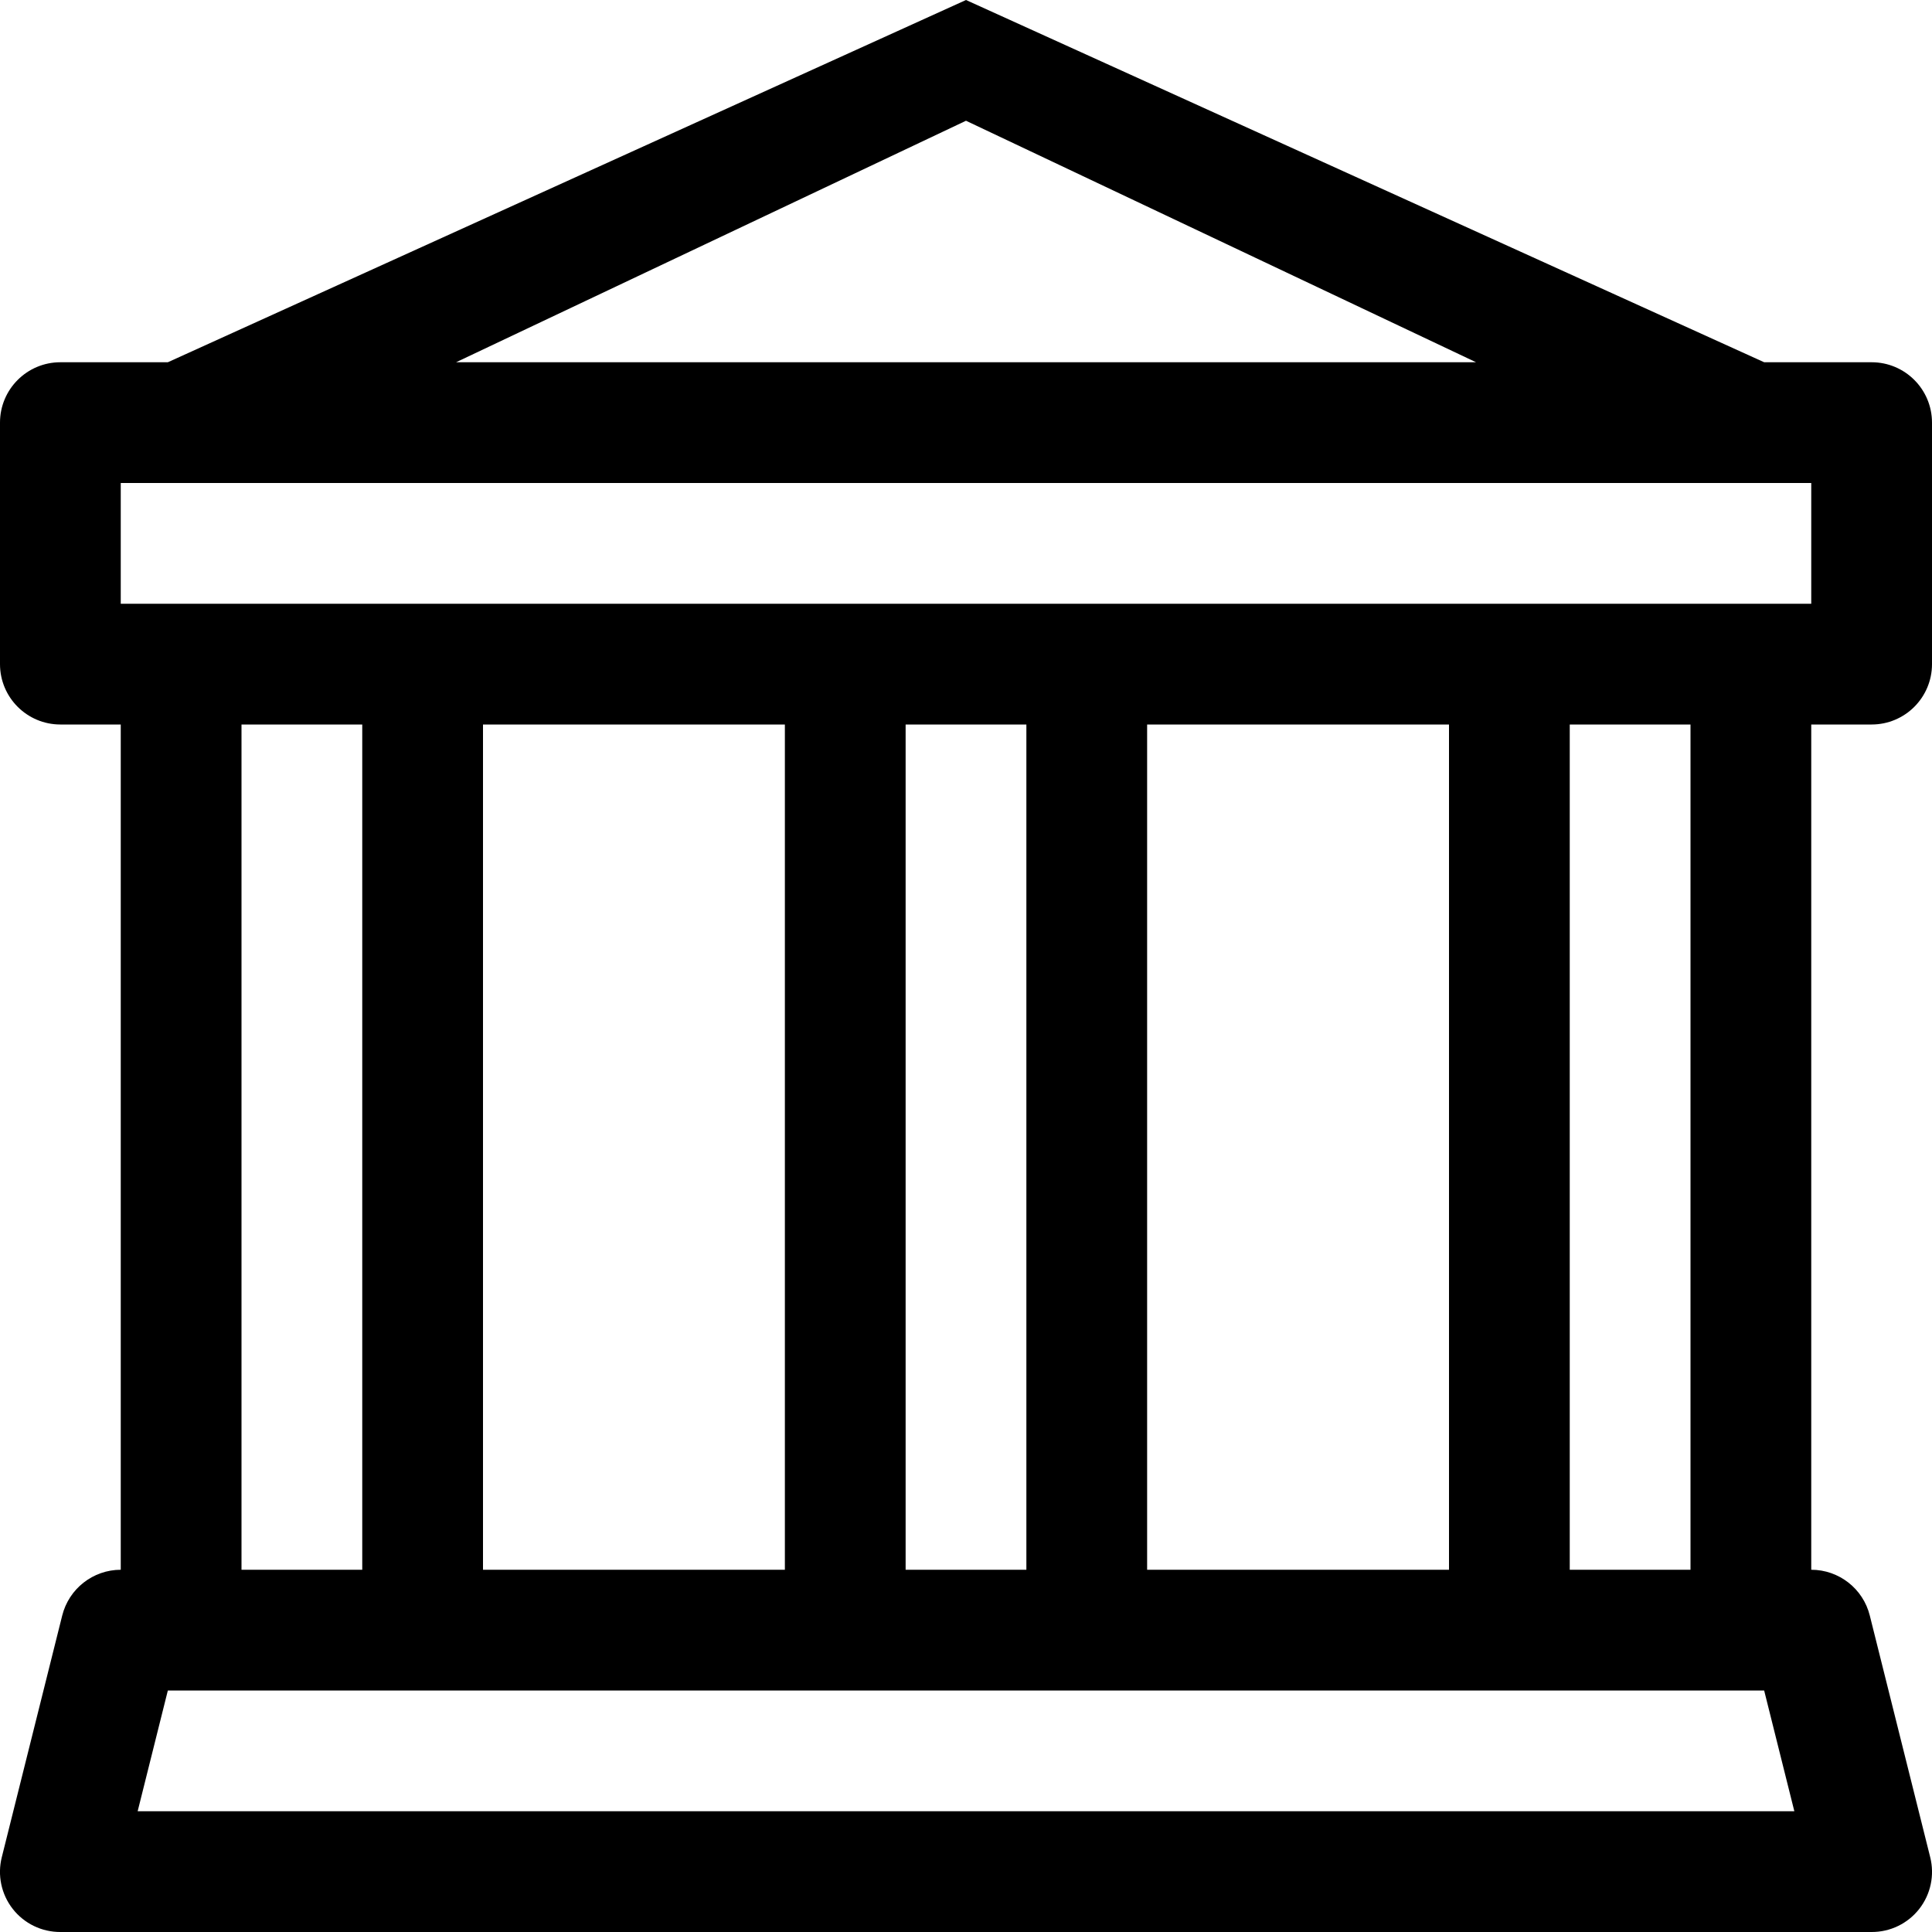
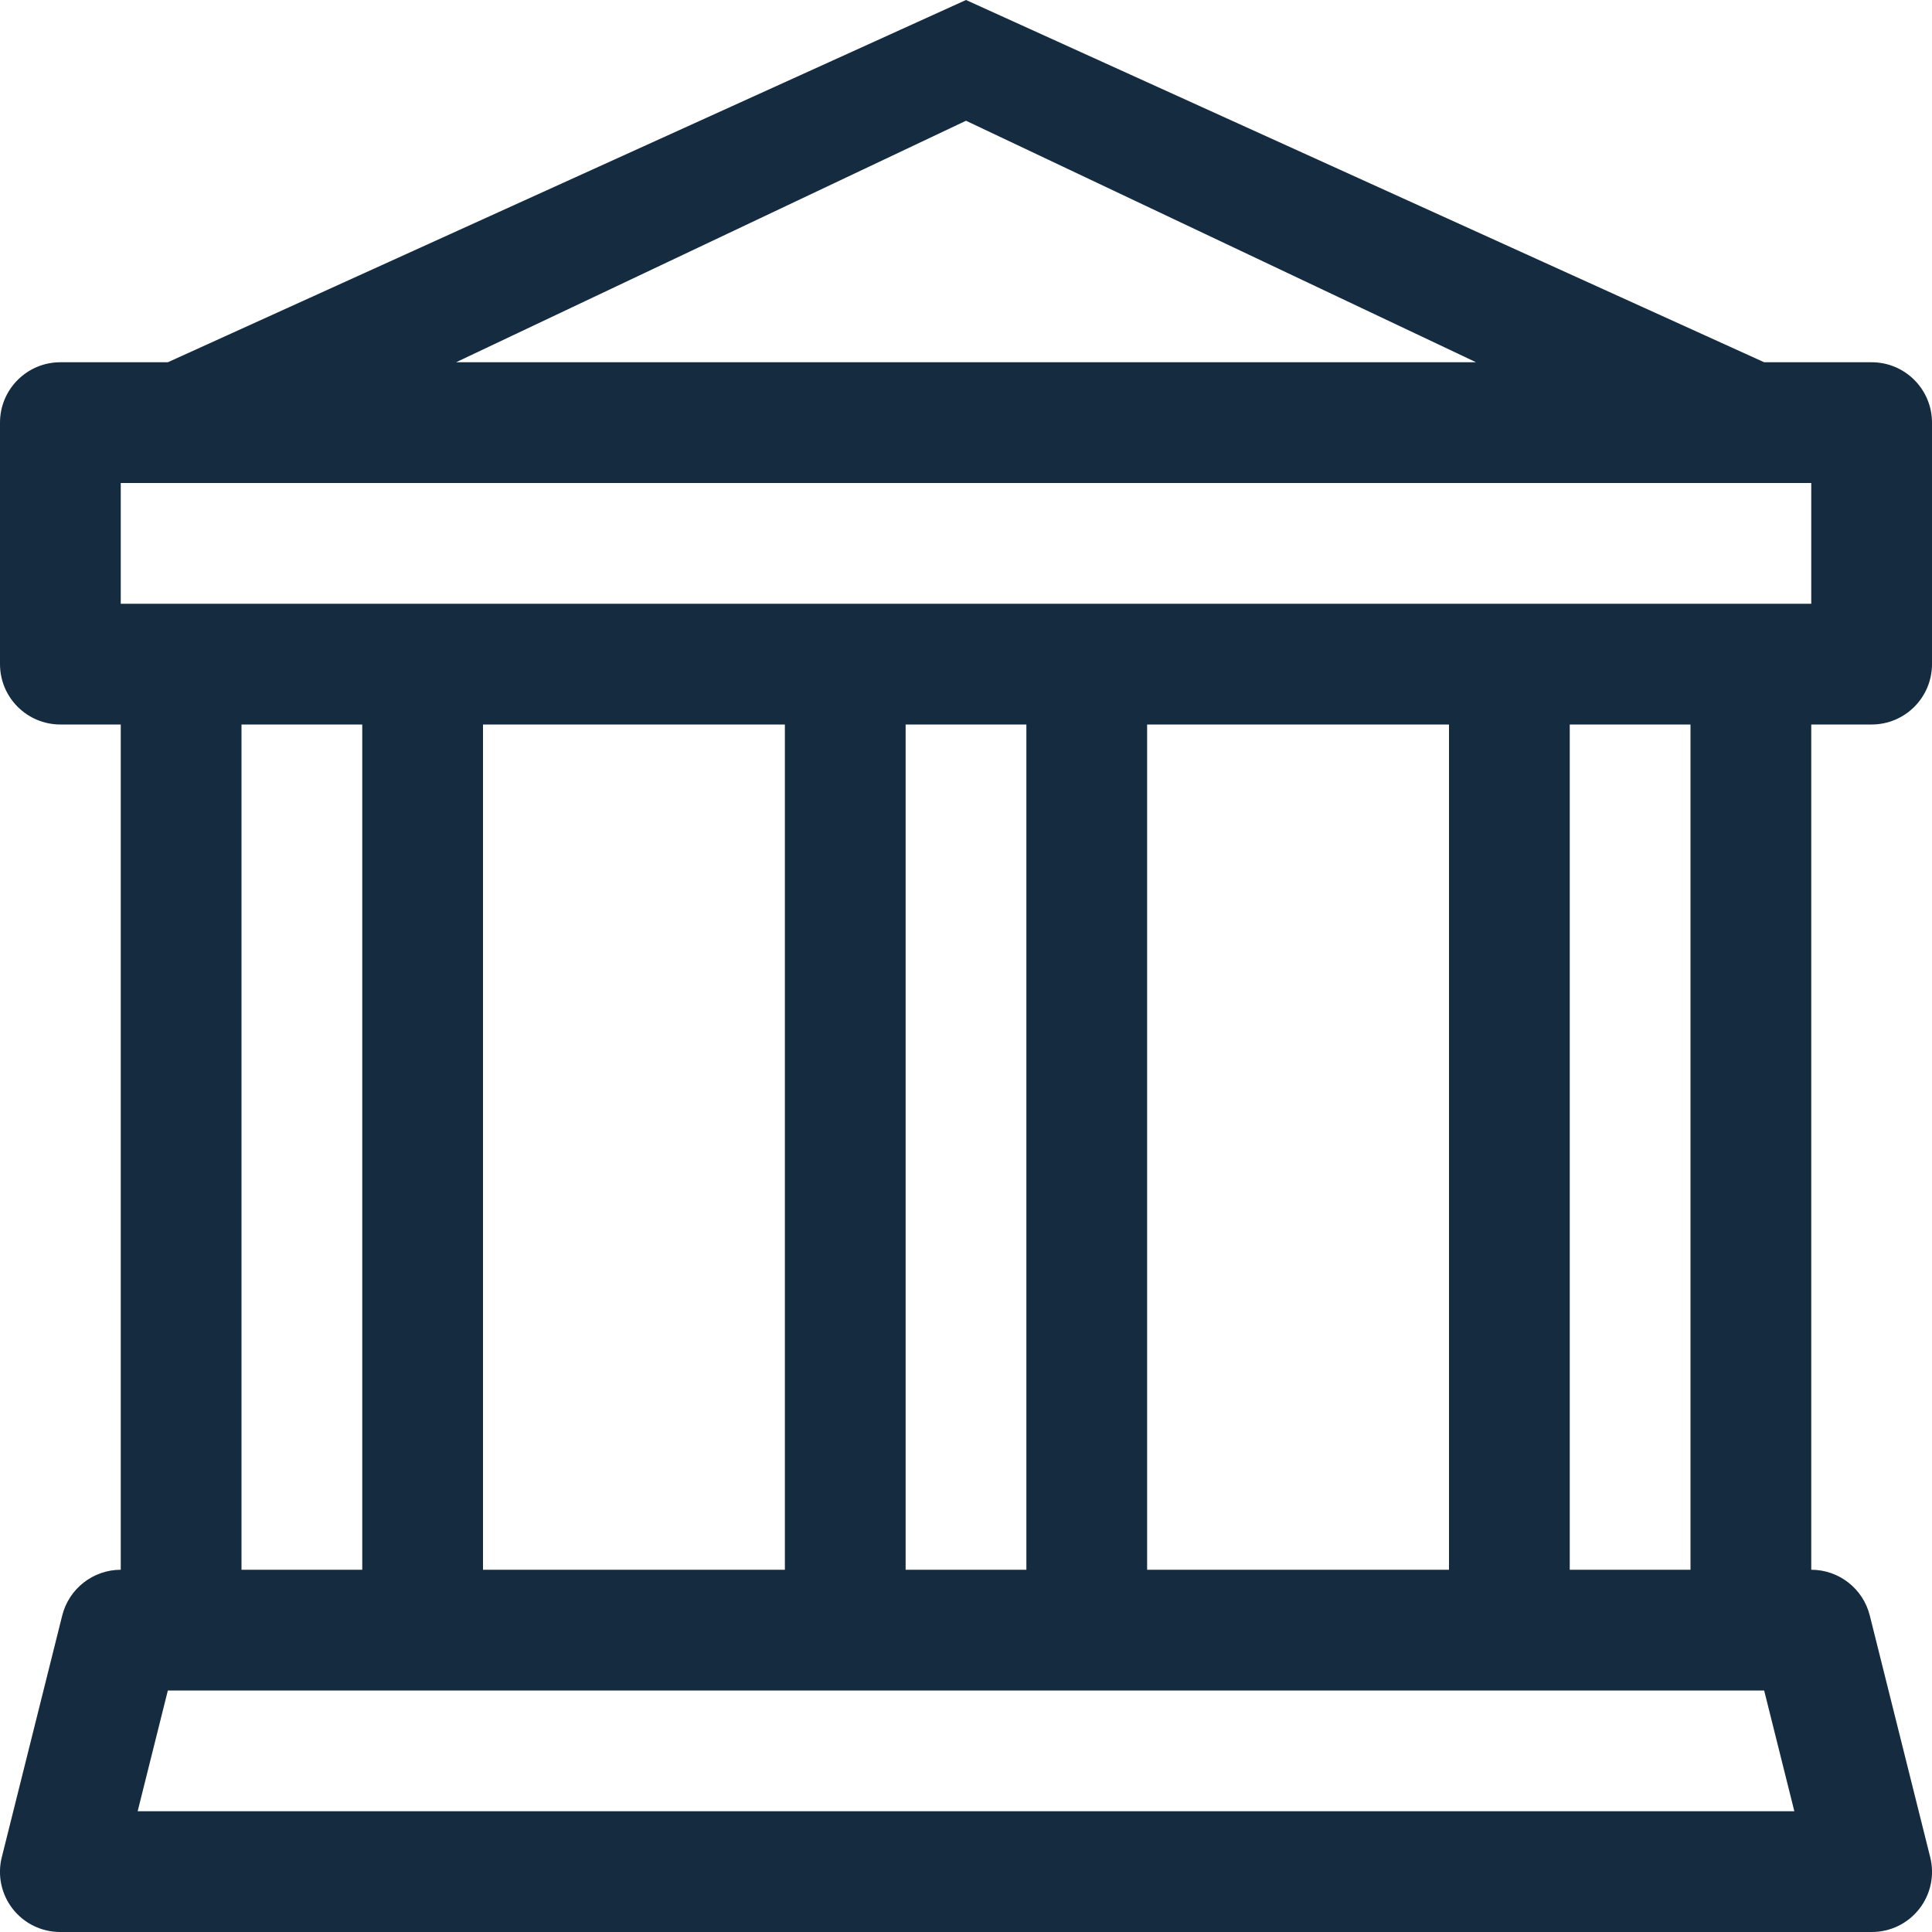
- <svg xmlns="http://www.w3.org/2000/svg" width="64" height="64" fill="currentColor" class="bi bi-bank" viewBox="0 0 16 16">
+ <svg xmlns="http://www.w3.org/2000/svg" width="64" height="64" fill="#152b40" class="bi bi-bank" viewBox="0 0 16 16">
  <path d="m8 0 6.61 3h.89a.5.5 0 0 1 .5.5v2a.5.5 0 0 1-.5.5H15v7a.5.5 0 0 1 .485.38l.5 2a.498.498 0 0 1-.485.62H.5a.498.498 0 0 1-.485-.62l.5-2A.501.501 0 0 1 1 13V6H.5a.5.5 0 0 1-.5-.5v-2A.5.5 0 0 1 .5 3h.89L8 0ZM3.777 3h8.447L8 1 3.777 3ZM2 6v7h1V6H2Zm2 0v7h2.5V6H4Zm3.5 0v7h1V6h-1Zm2 0v7H12V6H9.5ZM13 6v7h1V6h-1Zm2-1V4H1v1h14Zm-.39 9H1.39l-.25 1h13.72l-.25-1Z" />
</svg>
